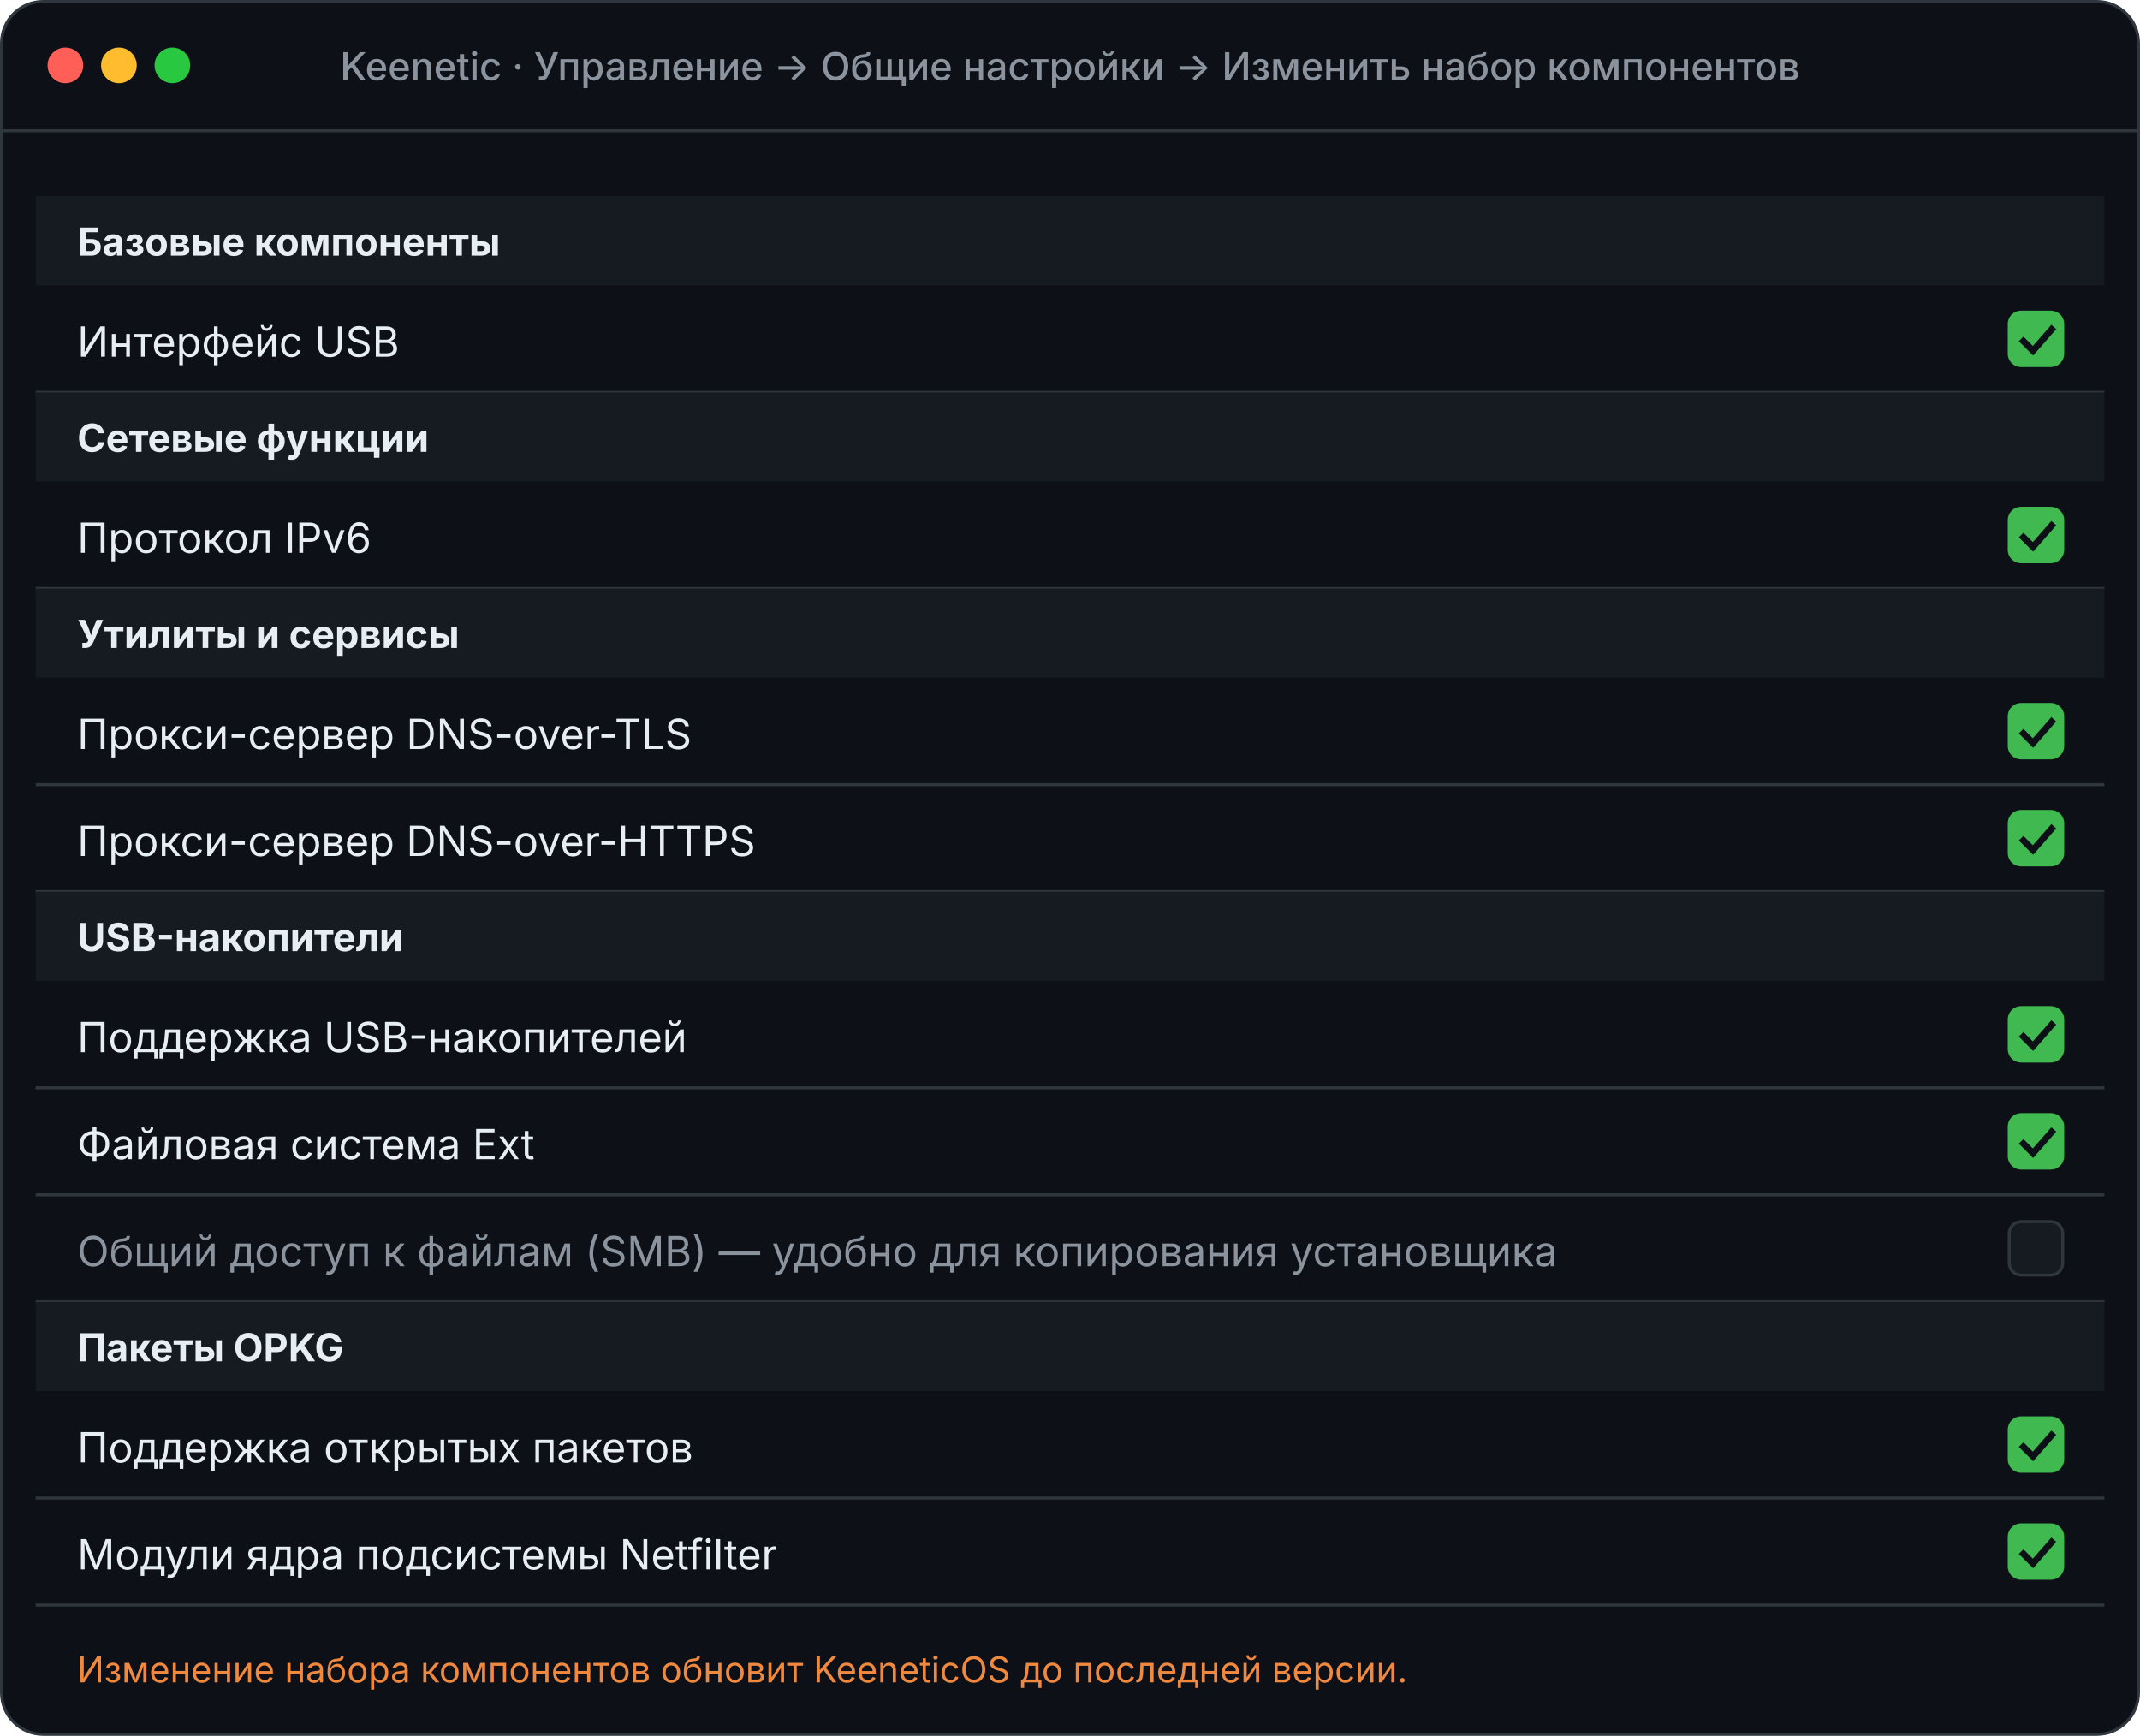
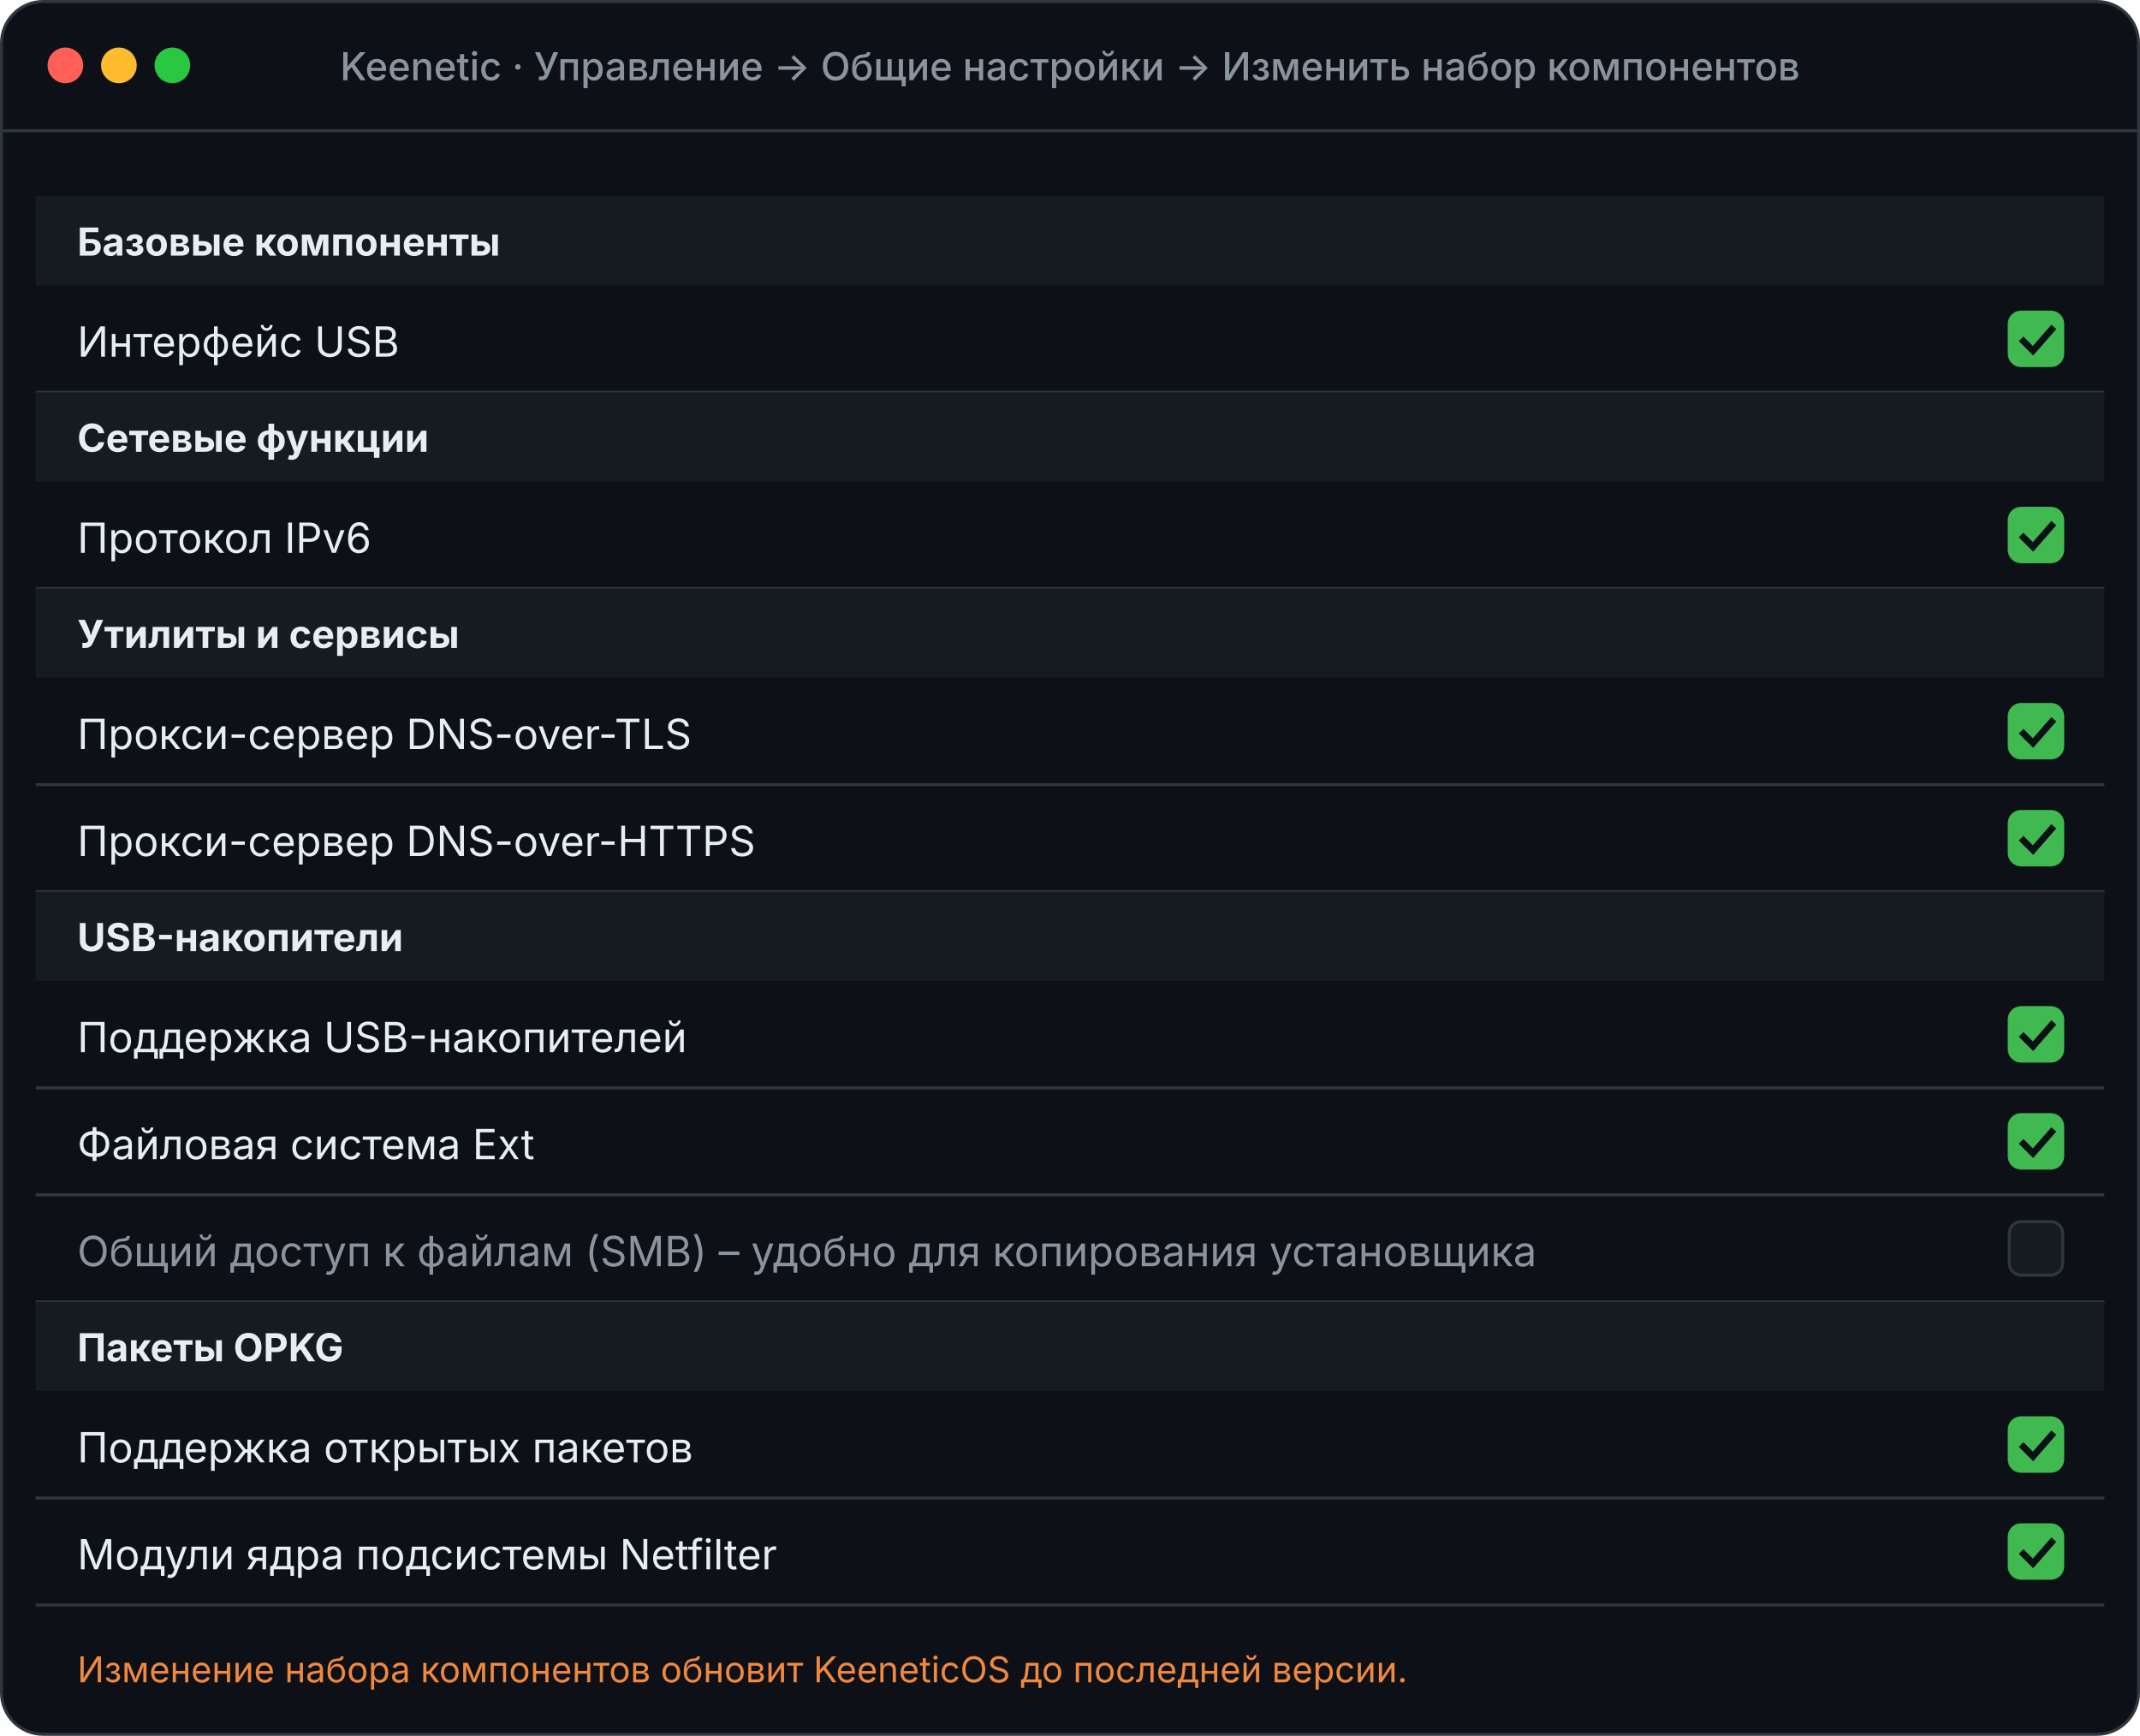
<svg xmlns="http://www.w3.org/2000/svg" width="720" height="584" viewBox="0 0 720 584" role="img" aria-label="Keenetic · Управление → Общие настройки → Изменить набор компонентов">
  <style>.s{font-family:Inter, -apple-system, 'Segoe UI', Roboto, 'Helvetica Neue', Arial, sans-serif}.m{font-family:'JetBrains Mono', ui-monospace, SFMono-Regular, Menlo, Consolas, monospace}</style>
  <rect x="0.5" y="0.5" width="719" height="583" rx="14" fill="#0d1117" stroke="#30363d" stroke-width="1" />
  <path d="M1 44 H719" stroke="#30363d" />
  <circle cx="22" cy="22" r="6" fill="#ff5f57" />
  <circle cx="40" cy="22" r="6" fill="#febc2e" />
  <circle cx="58" cy="22" r="6" fill="#28c840" />
  <text x="360.0" y="27" class="s" font-size="13" fill="#8b949e" font-weight="500" text-anchor="middle">Keenetic · Управление → Общие настройки → Изменить набор компонентов</text>
  <rect x="12" y="66" width="696" height="30" rx="0" fill="#161b22" stroke="none" stroke-width="0" />
  <text x="26" y="86" class="s" font-size="13" fill="#e6edf3" font-weight="700" text-anchor="start">Базовые компоненты</text>
  <text x="26" y="120" class="s" font-size="14" fill="#e6edf3" font-weight="400" text-anchor="start">Интерфейс USB</text>
  <rect x="676" y="105" width="18" height="18" rx="4" fill="#3fb950" stroke="#3fb950" stroke-width="1" />
  <path d="M680 114 l4 4 l7 -8" fill="none" stroke="#0d1117" stroke-width="2.2" />
  <path d="M12 132 H708" stroke="#30363d" />
  <rect x="12" y="132" width="696" height="30" rx="0" fill="#161b22" stroke="none" stroke-width="0" />
  <text x="26" y="152" class="s" font-size="13" fill="#e6edf3" font-weight="700" text-anchor="start">Сетевые функции</text>
  <text x="26" y="186" class="s" font-size="14" fill="#e6edf3" font-weight="400" text-anchor="start">Протокол IPv6</text>
  <rect x="676" y="171" width="18" height="18" rx="4" fill="#3fb950" stroke="#3fb950" stroke-width="1" />
  <path d="M680 180 l4 4 l7 -8" fill="none" stroke="#0d1117" stroke-width="2.2" />
  <path d="M12 198 H708" stroke="#30363d" />
  <rect x="12" y="198" width="696" height="30" rx="0" fill="#161b22" stroke="none" stroke-width="0" />
  <text x="26" y="218" class="s" font-size="13" fill="#e6edf3" font-weight="700" text-anchor="start">Утилиты и сервисы</text>
  <text x="26" y="252" class="s" font-size="14" fill="#e6edf3" font-weight="400" text-anchor="start">Прокси-сервер DNS-over-TLS</text>
  <rect x="676" y="237" width="18" height="18" rx="4" fill="#3fb950" stroke="#3fb950" stroke-width="1" />
  <path d="M680 246 l4 4 l7 -8" fill="none" stroke="#0d1117" stroke-width="2.2" />
  <path d="M12 264 H708" stroke="#30363d" />
  <text x="26" y="288" class="s" font-size="14" fill="#e6edf3" font-weight="400" text-anchor="start">Прокси-сервер DNS-over-HTTPS</text>
  <rect x="676" y="273" width="18" height="18" rx="4" fill="#3fb950" stroke="#3fb950" stroke-width="1" />
  <path d="M680 282 l4 4 l7 -8" fill="none" stroke="#0d1117" stroke-width="2.2" />
  <path d="M12 300 H708" stroke="#30363d" />
  <rect x="12" y="300" width="696" height="30" rx="0" fill="#161b22" stroke="none" stroke-width="0" />
  <text x="26" y="320" class="s" font-size="13" fill="#e6edf3" font-weight="700" text-anchor="start">USB-накопители</text>
  <text x="26" y="354" class="s" font-size="14" fill="#e6edf3" font-weight="400" text-anchor="start">Поддержка USB-накопителей</text>
  <rect x="676" y="339" width="18" height="18" rx="4" fill="#3fb950" stroke="#3fb950" stroke-width="1" />
  <path d="M680 348 l4 4 l7 -8" fill="none" stroke="#0d1117" stroke-width="2.2" />
  <path d="M12 366 H708" stroke="#30363d" />
  <text x="26" y="390" class="s" font-size="14" fill="#e6edf3" font-weight="400" text-anchor="start">Файловая система Ext</text>
  <rect x="676" y="375" width="18" height="18" rx="4" fill="#3fb950" stroke="#3fb950" stroke-width="1" />
  <path d="M680 384 l4 4 l7 -8" fill="none" stroke="#0d1117" stroke-width="2.2" />
  <path d="M12 402 H708" stroke="#30363d" />
-   <text x="26" y="426" class="s" font-size="14" fill="#8b949e" font-weight="400" text-anchor="start">Общий доступ к файлам (SMB) — удобно для копирования установщика</text>
+   <text x="26" y="426" class="s" font-size="14" fill="#8b949e" font-weight="400" text-anchor="start">Общий доступ к файлам (SMB) – удобно для копирования установщика</text>
  <rect x="676" y="411" width="18" height="18" rx="4" fill="#161b22" stroke="#30363d" stroke-width="1" />
  <path d="M12 438 H708" stroke="#30363d" />
  <rect x="12" y="438" width="696" height="30" rx="0" fill="#161b22" stroke="none" stroke-width="0" />
  <text x="26" y="458" class="s" font-size="13" fill="#e6edf3" font-weight="700" text-anchor="start">Пакеты OPKG</text>
  <text x="26" y="492" class="s" font-size="14" fill="#e6edf3" font-weight="400" text-anchor="start">Поддержка открытых пакетов</text>
  <rect x="676" y="477" width="18" height="18" rx="4" fill="#3fb950" stroke="#3fb950" stroke-width="1" />
  <path d="M680 486 l4 4 l7 -8" fill="none" stroke="#0d1117" stroke-width="2.2" />
  <path d="M12 504 H708" stroke="#30363d" />
  <text x="26" y="528" class="s" font-size="14" fill="#e6edf3" font-weight="400" text-anchor="start">Модули ядра подсистемы Netfilter</text>
  <rect x="676" y="513" width="18" height="18" rx="4" fill="#3fb950" stroke="#3fb950" stroke-width="1" />
  <path d="M680 522 l4 4 l7 -8" fill="none" stroke="#0d1117" stroke-width="2.2" />
  <path d="M12 540 H708" stroke="#30363d" />
  <text x="26" y="566" class="s" font-size="12" fill="#f0883e" font-weight="400" text-anchor="start">Изменение набора компонентов обновит KeeneticOS до последней версии.</text>
</svg>
